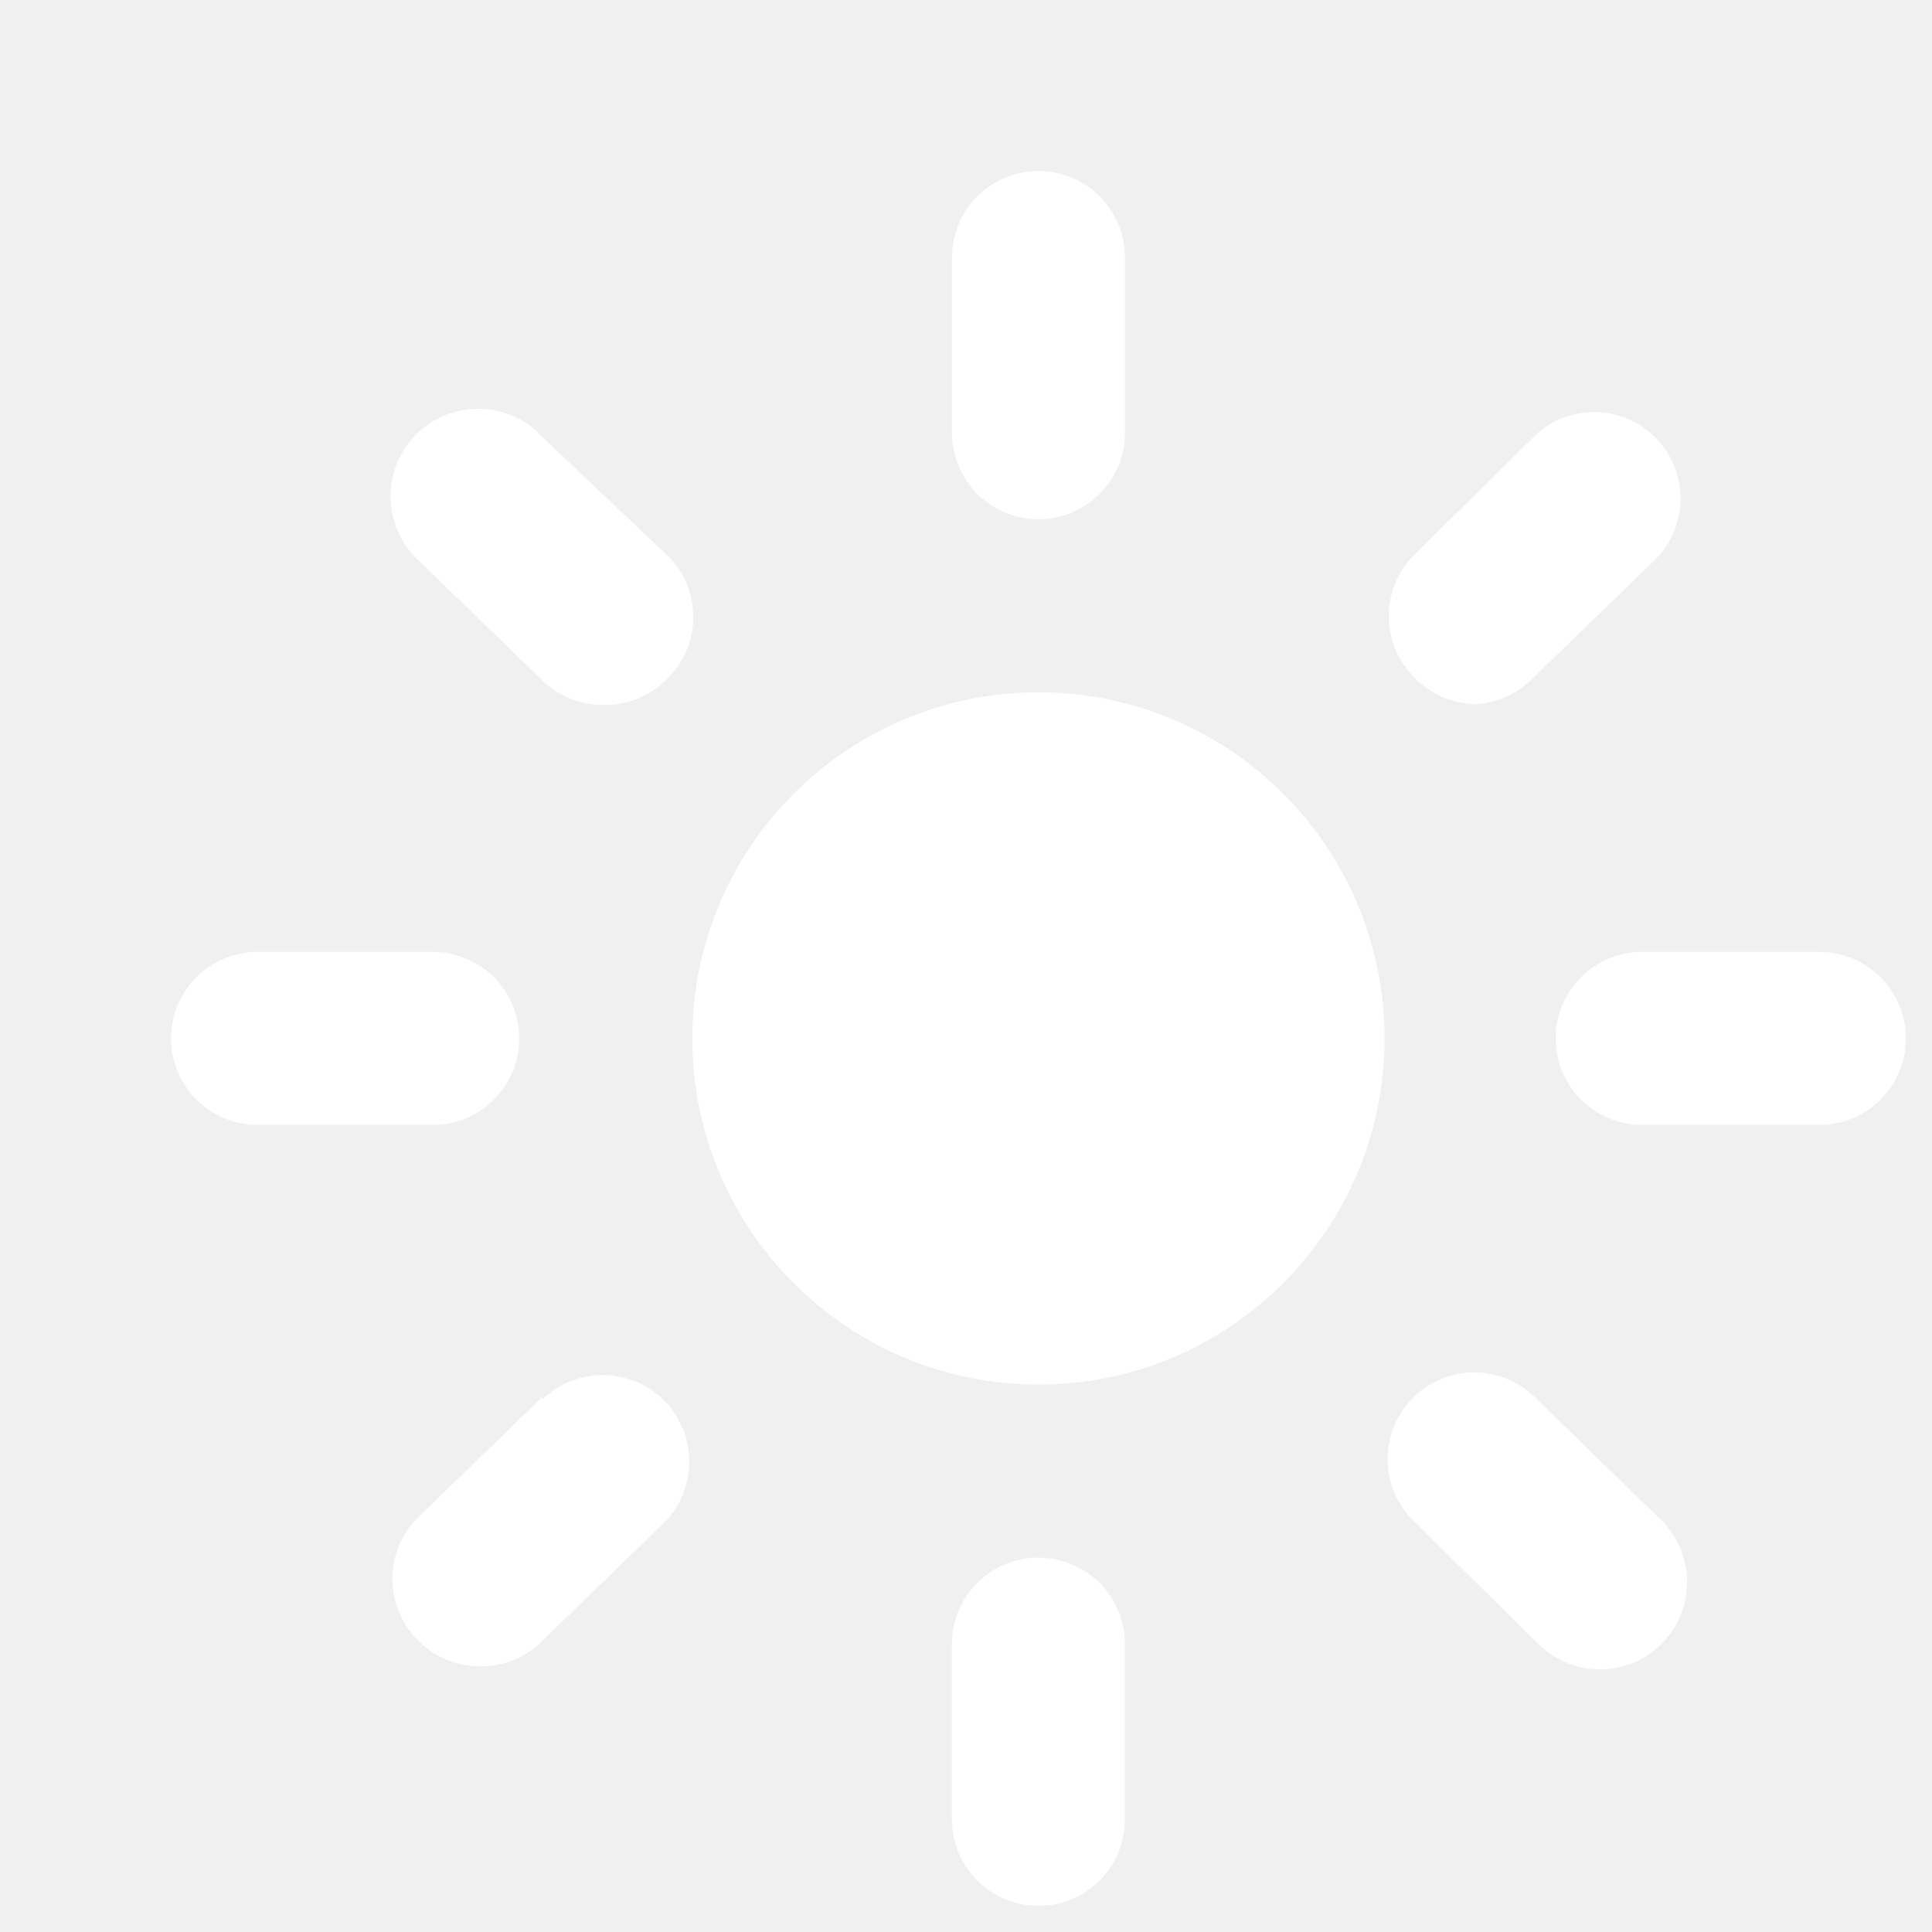
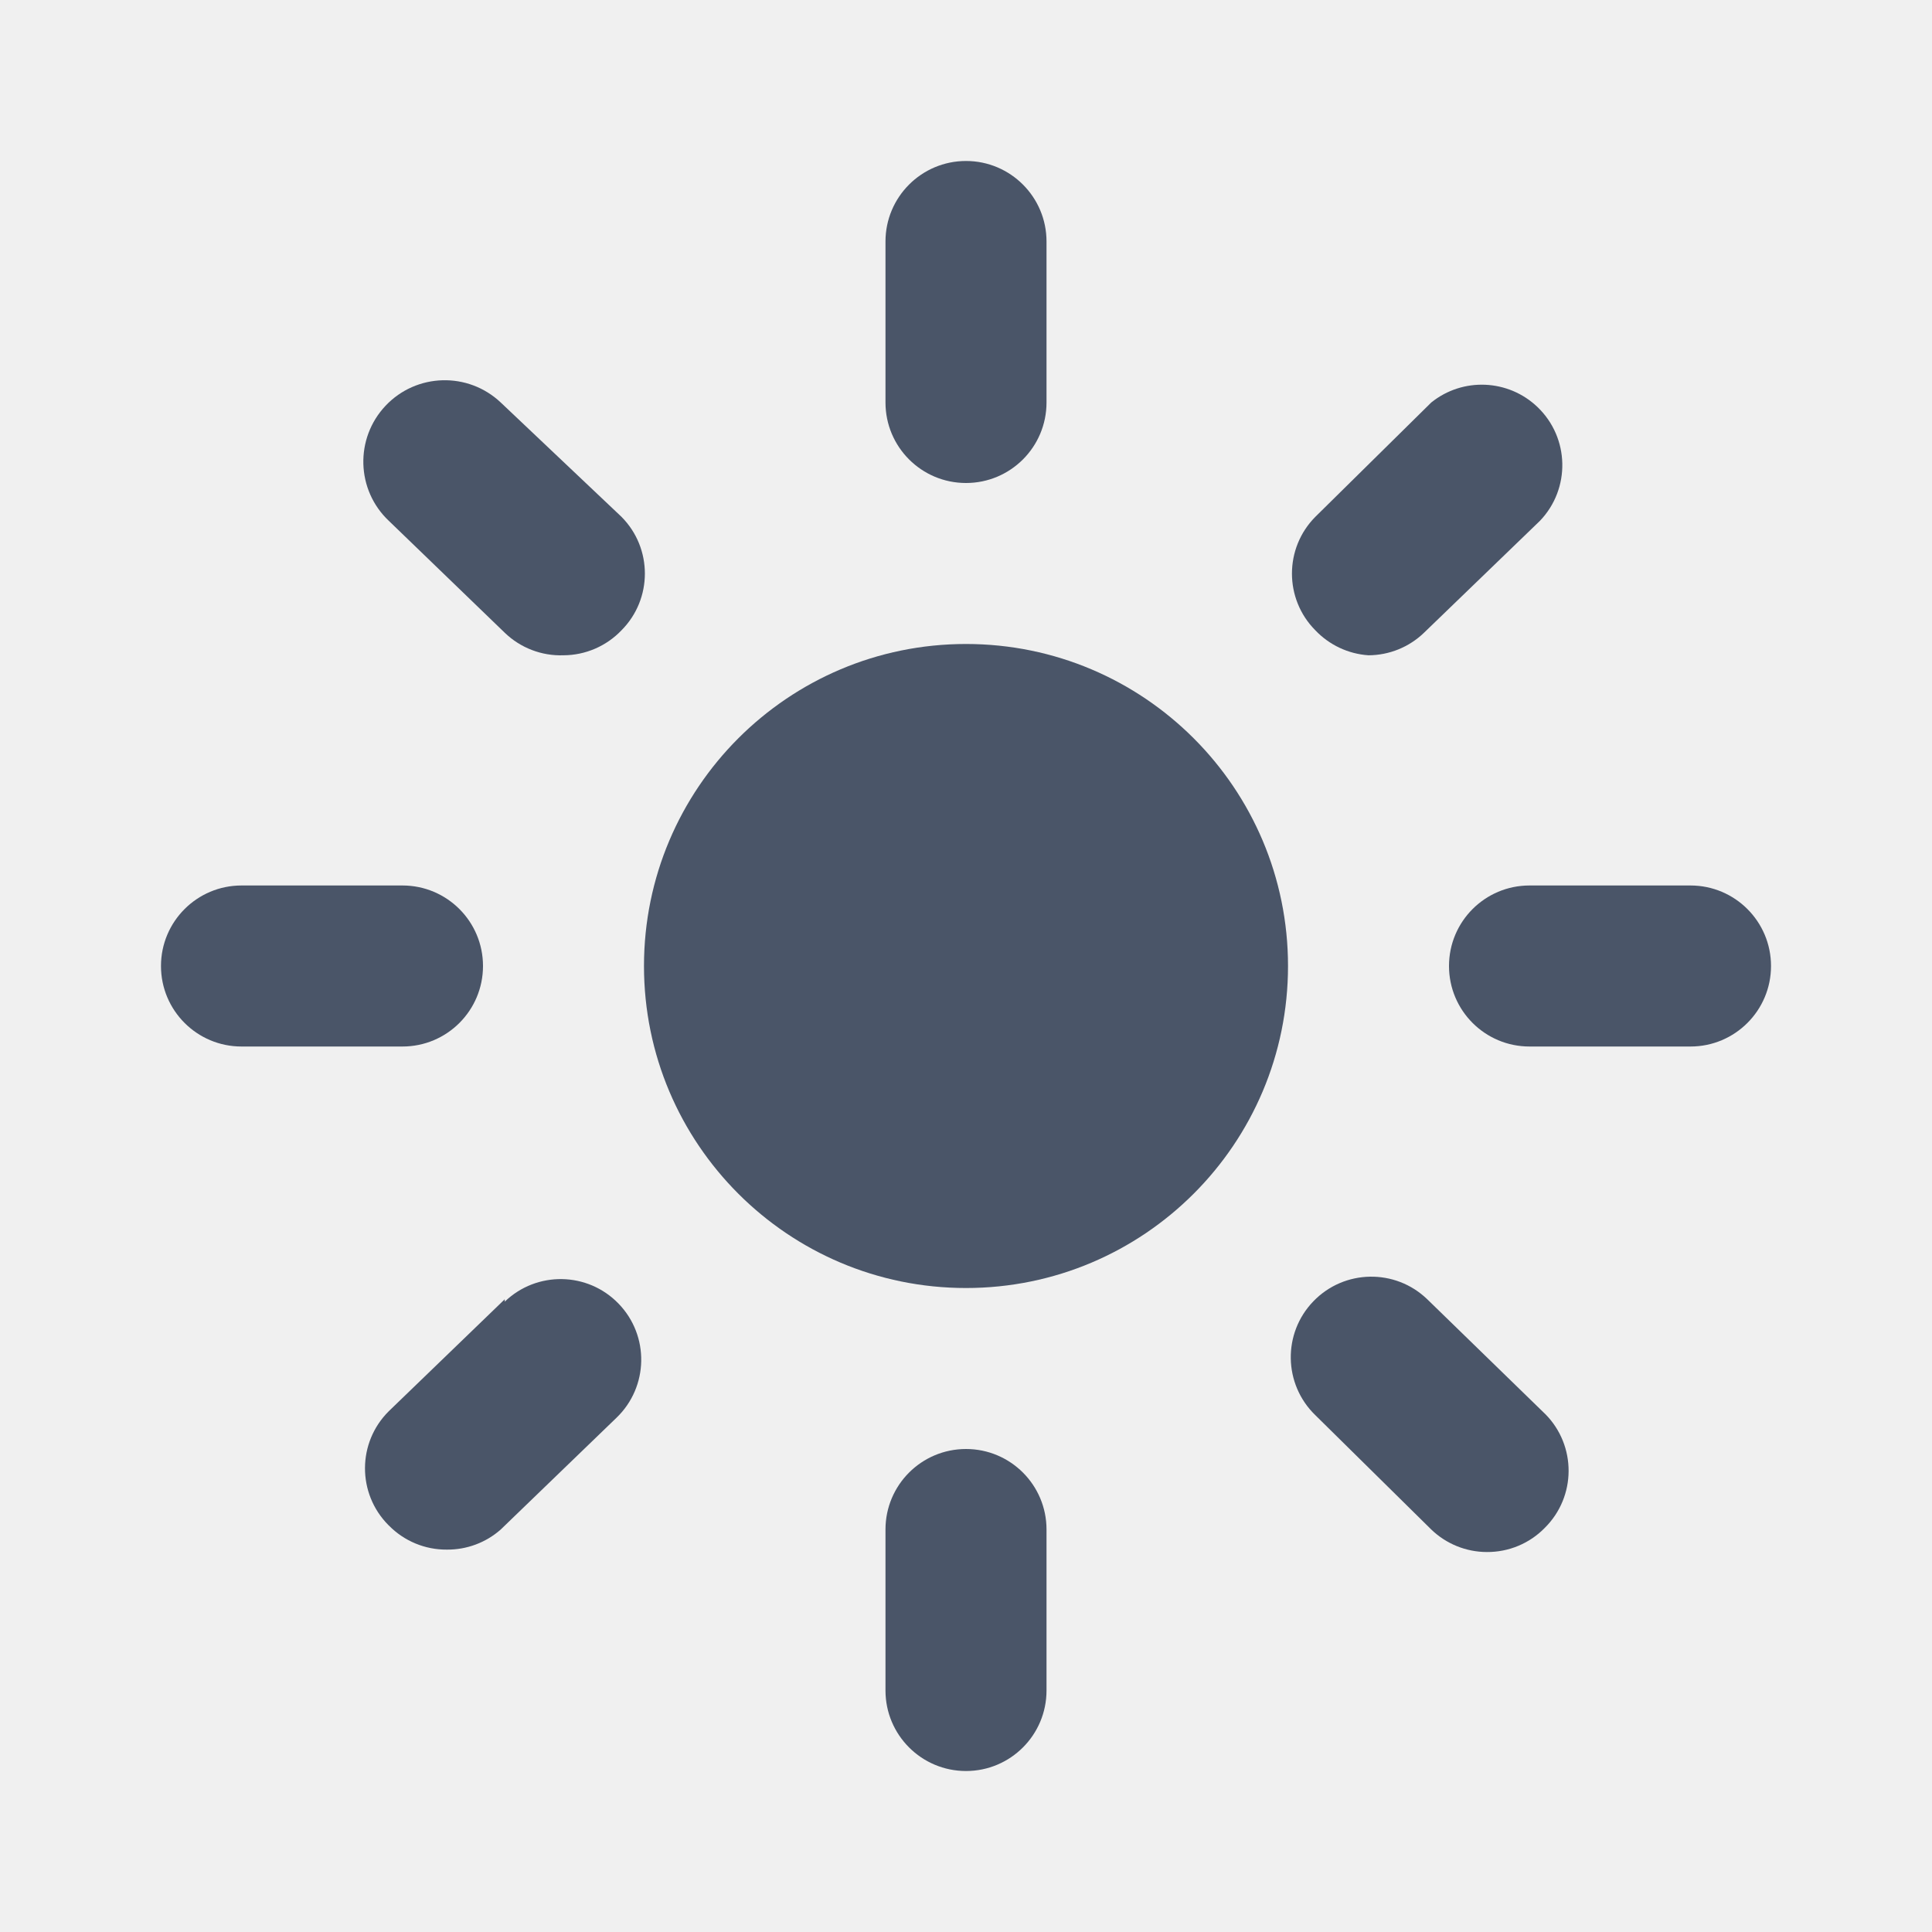
- <svg xmlns="http://www.w3.org/2000/svg" width="28" viewBox="0 0 40 40" fill="#fff">
-   <path d="M21.5 10.75a1.79 1.79 0 0 0 1.792-1.792V5.375a1.792 1.792 0 1 0-3.583 0v3.583A1.79 1.79 0 0 0 21.5 10.75zm16.125 8.958h-3.583a1.792 1.792 0 1 0 0 3.583h3.583a1.792 1.792 0 1 0 0-3.583zM10.75 21.5a1.79 1.79 0 0 0-1.792-1.792H5.375a1.792 1.792 0 1 0 0 3.583h3.583A1.79 1.79 0 0 0 10.75 21.5zm.394-12.542a1.81 1.81 0 1 0-2.49 2.634l2.58 2.5a1.79 1.79 0 0 0 1.308.502 1.79 1.79 0 0 0 1.29-.555 1.79 1.79 0 0 0 0-2.526L11.145 8.97zm19.314 5.626a1.79 1.79 0 0 0 1.236-.502l2.58-2.5a1.79 1.79 0 0 0-2.419-2.634l-2.58 2.544a1.79 1.79 0 0 0 0 2.526 1.79 1.79 0 0 0 1.183.555zM21.5 32.25a1.79 1.79 0 0 0-1.792 1.792v3.583a1.792 1.792 0 1 0 3.583 0v-3.583A1.79 1.79 0 0 0 21.5 32.25zm10.266-3.332a1.79 1.79 0 0 0-2.535.045c-.687.713-.668 1.848.045 2.535l2.58 2.544a1.79 1.79 0 0 0 2.536-2.57l-2.626-2.555zm-20.532 0l-2.58 2.5a1.79 1.79 0 0 0-.01 2.534l.01.01a1.79 1.79 0 0 0 1.29.538c.442.004.87-.156 1.2-.448l2.58-2.5c.712-.688.732-1.823.045-2.535s-1.823-.732-2.535-.045v-.054zM21.5 14.333a7.17 7.17 0 0 0-7.167 7.167 7.17 7.17 0 0 0 7.167 7.167 7.17 7.17 0 0 0 7.167-7.167 7.17 7.17 0 0 0-7.167-7.167z" />
+ <svg xmlns="http://www.w3.org/2000/svg" width="40" height="40" viewBox="0 0 40 40" fill="none">
+   <path d="M20 10V10C20.921 10 21.667 9.254 21.667 8.333V5C21.667 4.08 20.921 3.333 20 3.333C19.079 3.333 18.333 4.08 18.333 5V8.333V8.333C18.333 9.254 19.079 10 20 10V10Z" fill="#4A5568" />
+   <path d="M35 18.333H31.667V18.333C30.746 18.333 30 19.079 30 20C30 20.921 30.746 21.667 31.667 21.667H35V21.667C35.92 21.667 36.667 20.921 36.667 20C36.667 19.079 35.92 18.333 35 18.333V18.333Z" fill="#4A5568" />
+   <path d="M10 20C10 19.079 9.254 18.333 8.333 18.333H5V18.333C4.08 18.333 3.333 19.079 3.333 20C3.333 20.921 4.08 21.667 5 21.667H8.333V21.667C9.254 21.667 10 20.921 10 20V20Z" fill="#4A5568" />
+   <path d="M10.367 8.333V8.333C9.69 7.694 8.623 7.723 7.983 8.4C7.344 9.077 7.373 10.144 8.05 10.783V10.783L10.45 13.1V13.1C10.775 13.414 11.215 13.583 11.667 13.567V13.567C12.12 13.565 12.554 13.378 12.867 13.05V13.05C13.513 12.4 13.513 11.35 12.867 10.7L10.367 8.333Z" fill="#4A5568" />
+   <path d="M28.333 13.567V13.567C28.762 13.565 29.174 13.398 29.483 13.1L31.883 10.783V10.783C32.52 10.118 32.497 9.063 31.832 8.427C31.227 7.848 30.285 7.808 29.633 8.333L27.233 10.7V10.7C26.587 11.35 26.587 12.4 27.233 13.05V13.05C27.522 13.354 27.915 13.539 28.333 13.567L28.333 13.567Z" fill="#4A5568" />
+   <path d="M20 30V30C19.079 30 18.333 30.746 18.333 31.667V31.667V35V35C18.333 35.92 19.079 36.667 20 36.667C20.921 36.667 21.667 35.92 21.667 35V31.667C21.667 30.746 20.921 30 20 30V30Z" fill="#4A5568" />
+   <path d="M29.55 26.9V26.9C28.887 26.26 27.831 26.279 27.192 26.942C26.552 27.604 26.571 28.66 27.233 29.3L29.633 31.667V31.667C29.942 31.965 30.354 32.132 30.783 32.133V32.133C31.235 32.136 31.668 31.956 31.983 31.633V31.633C32.637 30.985 32.641 29.93 31.993 29.276C31.99 29.273 31.987 29.27 31.983 29.267L29.55 26.9Z" fill="#4A5568" />
+   <path d="M10.45 26.9L8.05 29.217V29.217C7.396 29.865 7.392 30.92 8.04 31.574C8.044 31.577 8.047 31.58 8.05 31.583V31.583C8.366 31.906 8.799 32.086 9.25 32.083V32.083C9.661 32.087 10.059 31.939 10.367 31.667L12.767 29.35V29.35C13.429 28.71 13.448 27.654 12.808 26.992C12.169 26.329 11.113 26.31 10.45 26.95V26.9Z" fill="#4A5568" />
+   <path d="M20 13.333V13.333C16.318 13.333 13.333 16.318 13.333 20C13.333 23.682 16.318 26.667 20 26.667C23.682 26.667 26.667 23.682 26.667 20C26.667 16.318 23.682 13.333 20 13.333V13.333Z" fill="#4A5568" />
</svg>
